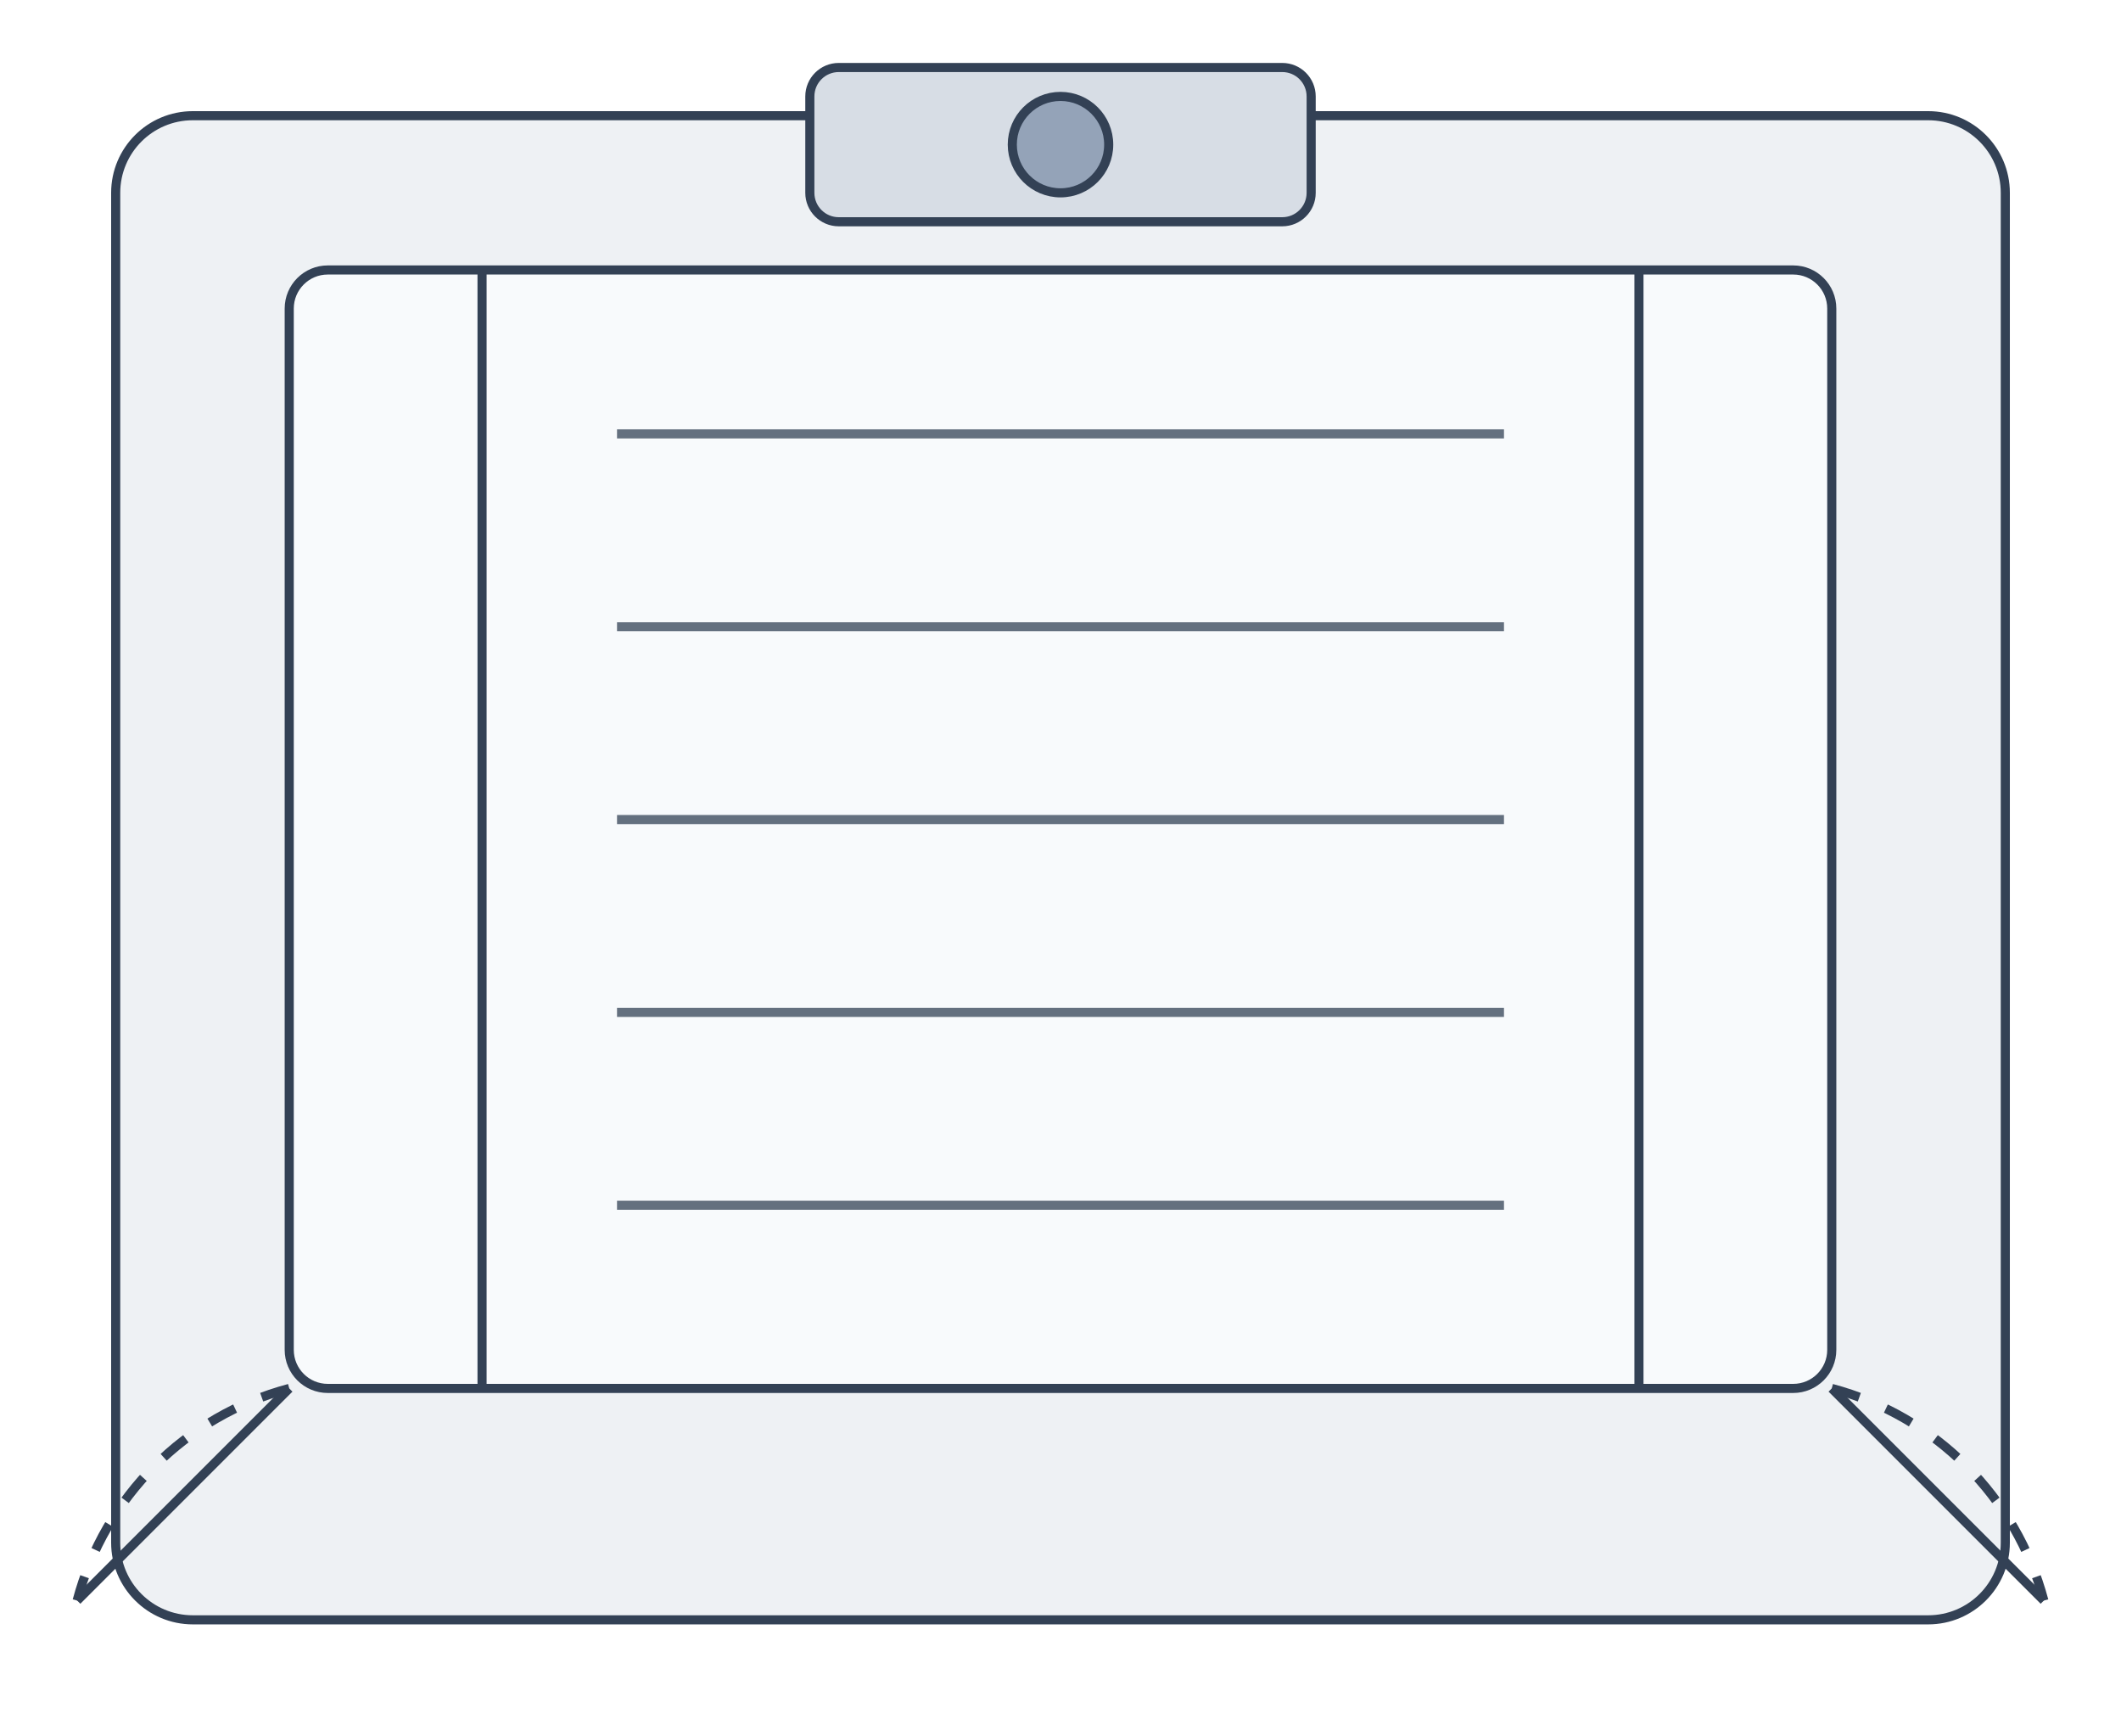
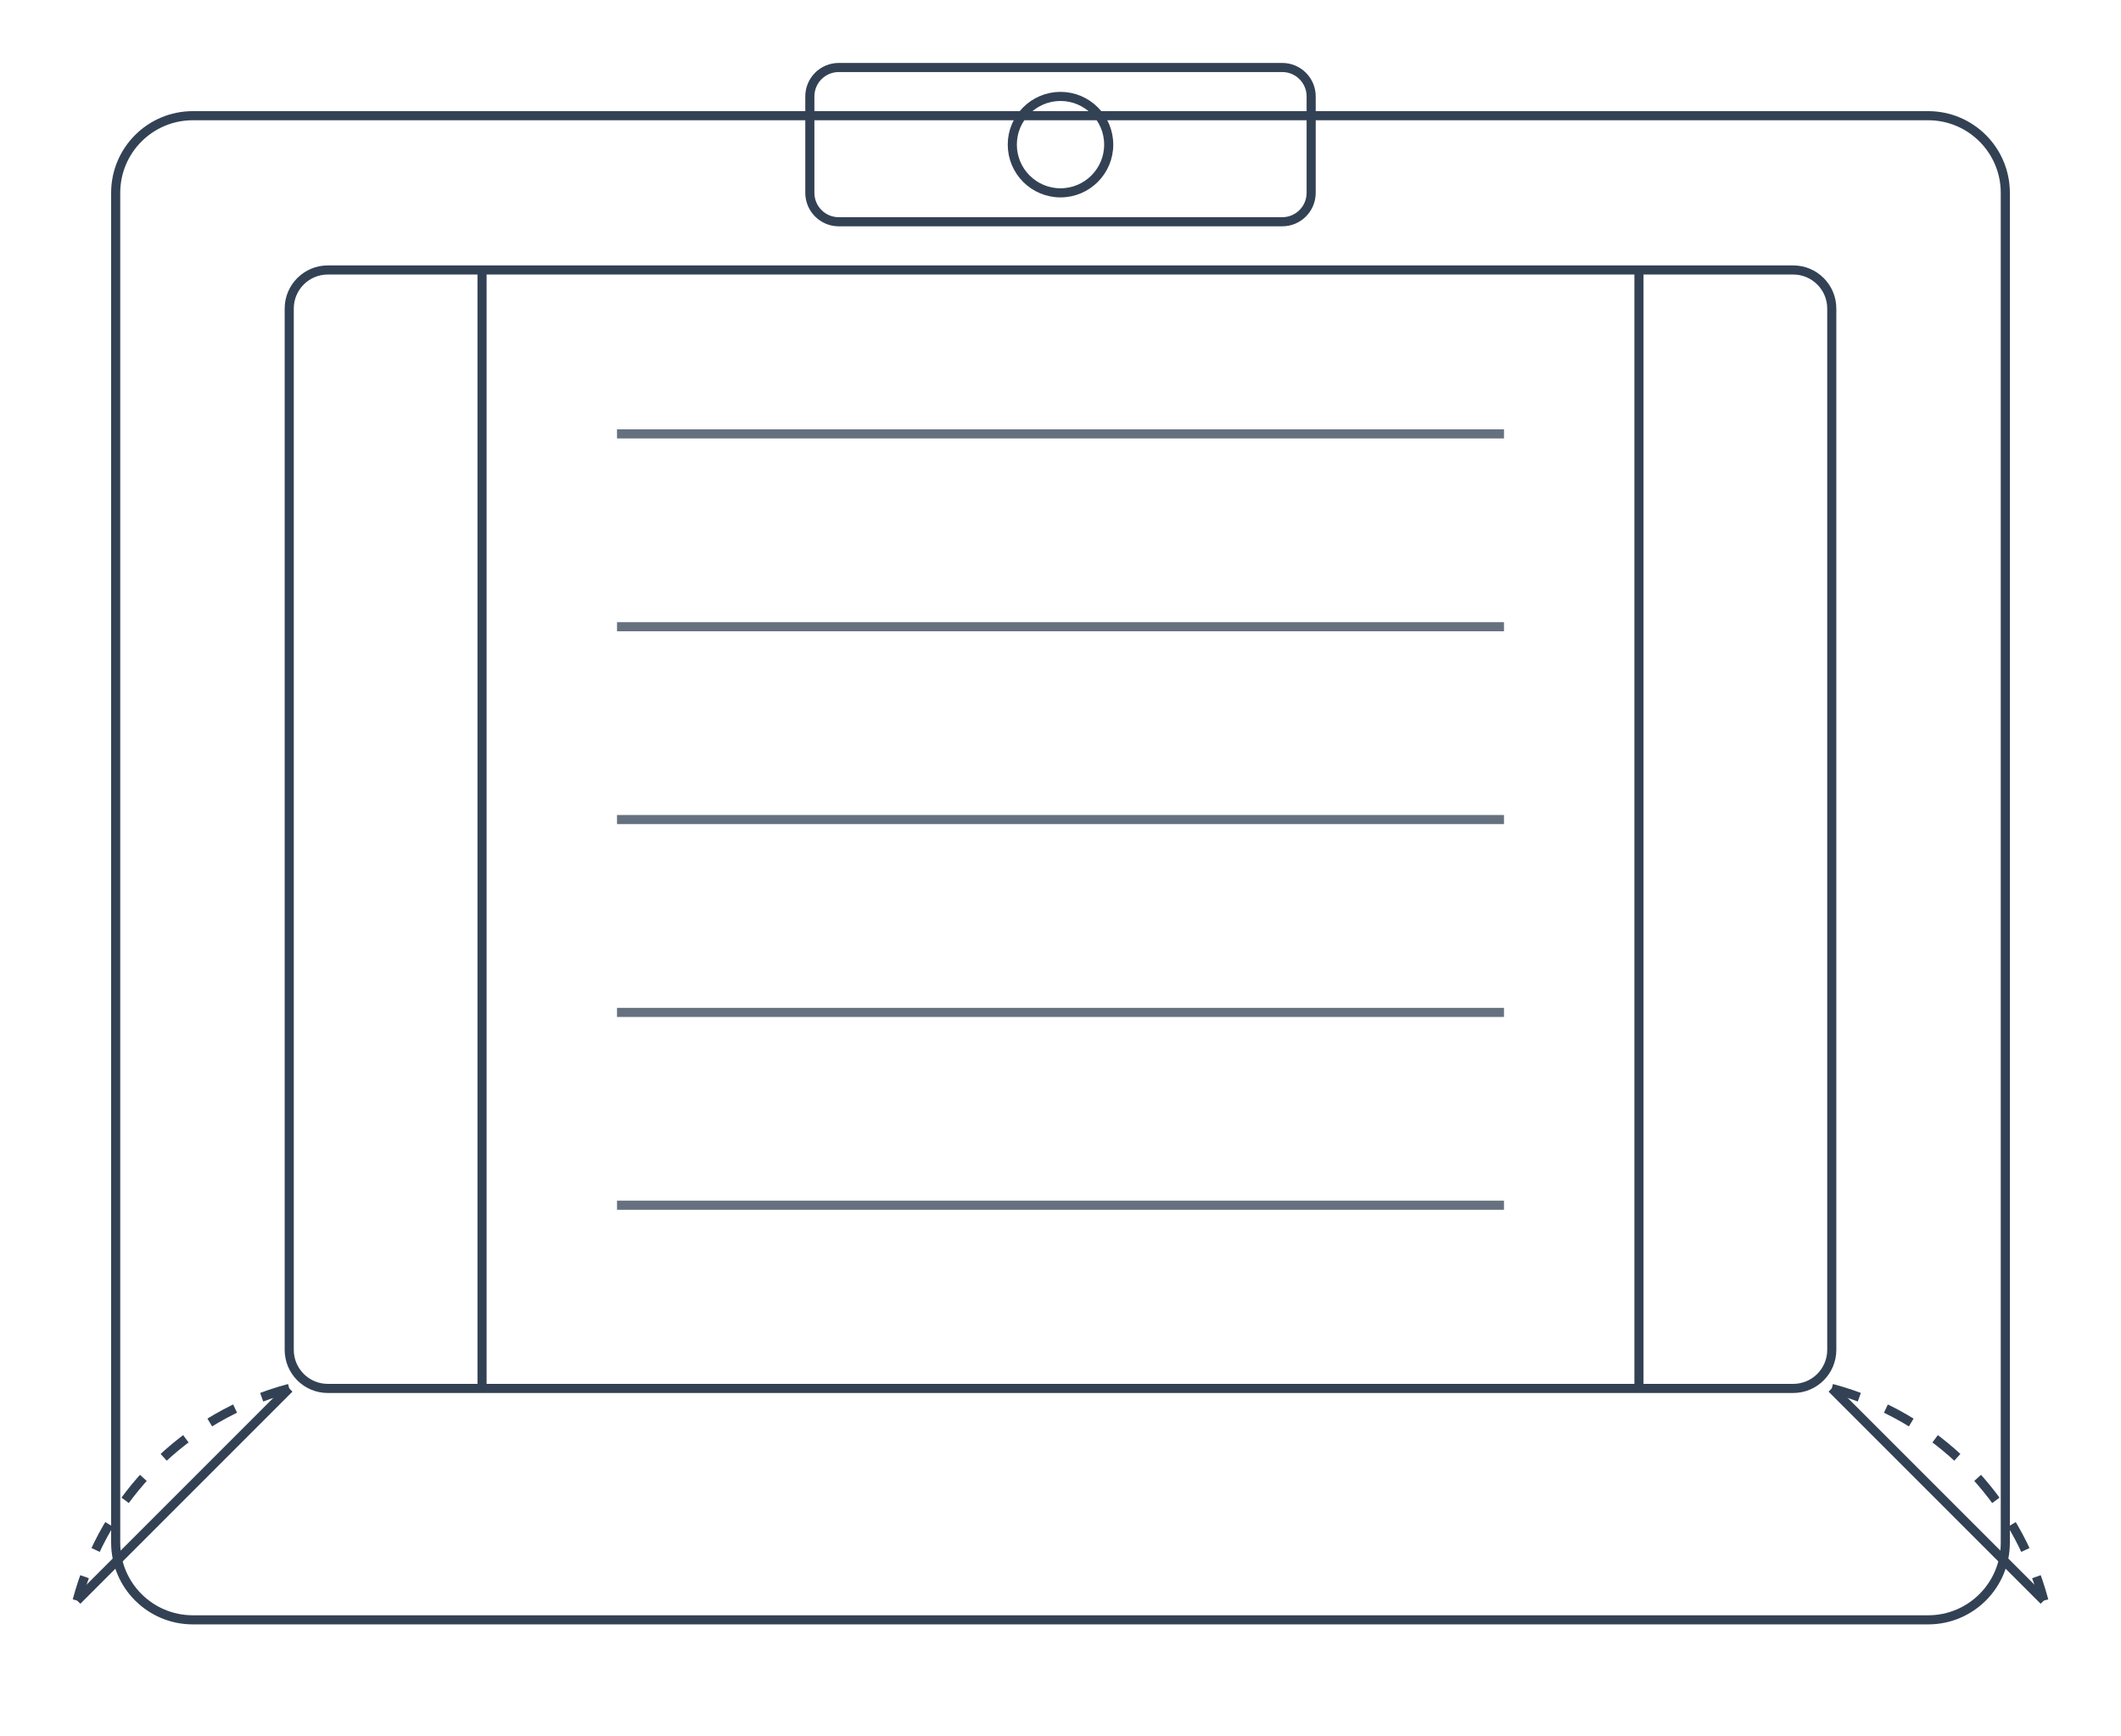
<svg xmlns="http://www.w3.org/2000/svg" viewBox="0 0 220 180" role="img" aria-label="Forno industrial visto de cima">
  <style>[stroke]{stroke-width:.25mm!important;vector-effect:non-scaling-stroke}</style>
  <g stroke="#334155">
-     <rect x="12" y="12" width="196" height="156" rx="8" fill="#eef1f4" />
-     <rect x="30" y="28" width="160" height="116" rx="4" fill="#f8fafc" />
+     <rect x="12" y="12" width="196" height="156" rx="8" fill="none" />
+     <rect x="30" y="28" width="160" height="116" rx="4" fill="none" />
    <path d="M50 28v116M170 28v116" fill="none" />
    <path d="M64 45h92M64 65h92M64 85h92M64 105h92M64 125h92" fill="none" opacity=".75" />
    <path d="M30 144l-22 22M190 144l22 22" fill="none" />
    <path d="M30 144a31 31 0 0 0-22 22M190 144a31 31 0 0 1 22 22" fill="none" stroke-dasharray="3 3" />
-     <rect x="84" y="7" width="52" height="16" rx="3" fill="#d7dde5" />
-     <circle cx="110" cy="15" r="5" fill="#94a3b8" />
+     <rect x="84" y="7" width="52" height="16" rx="3" fill="none" />
+     <circle cx="110" cy="15" r="5" fill="none" />
  </g>
</svg>
